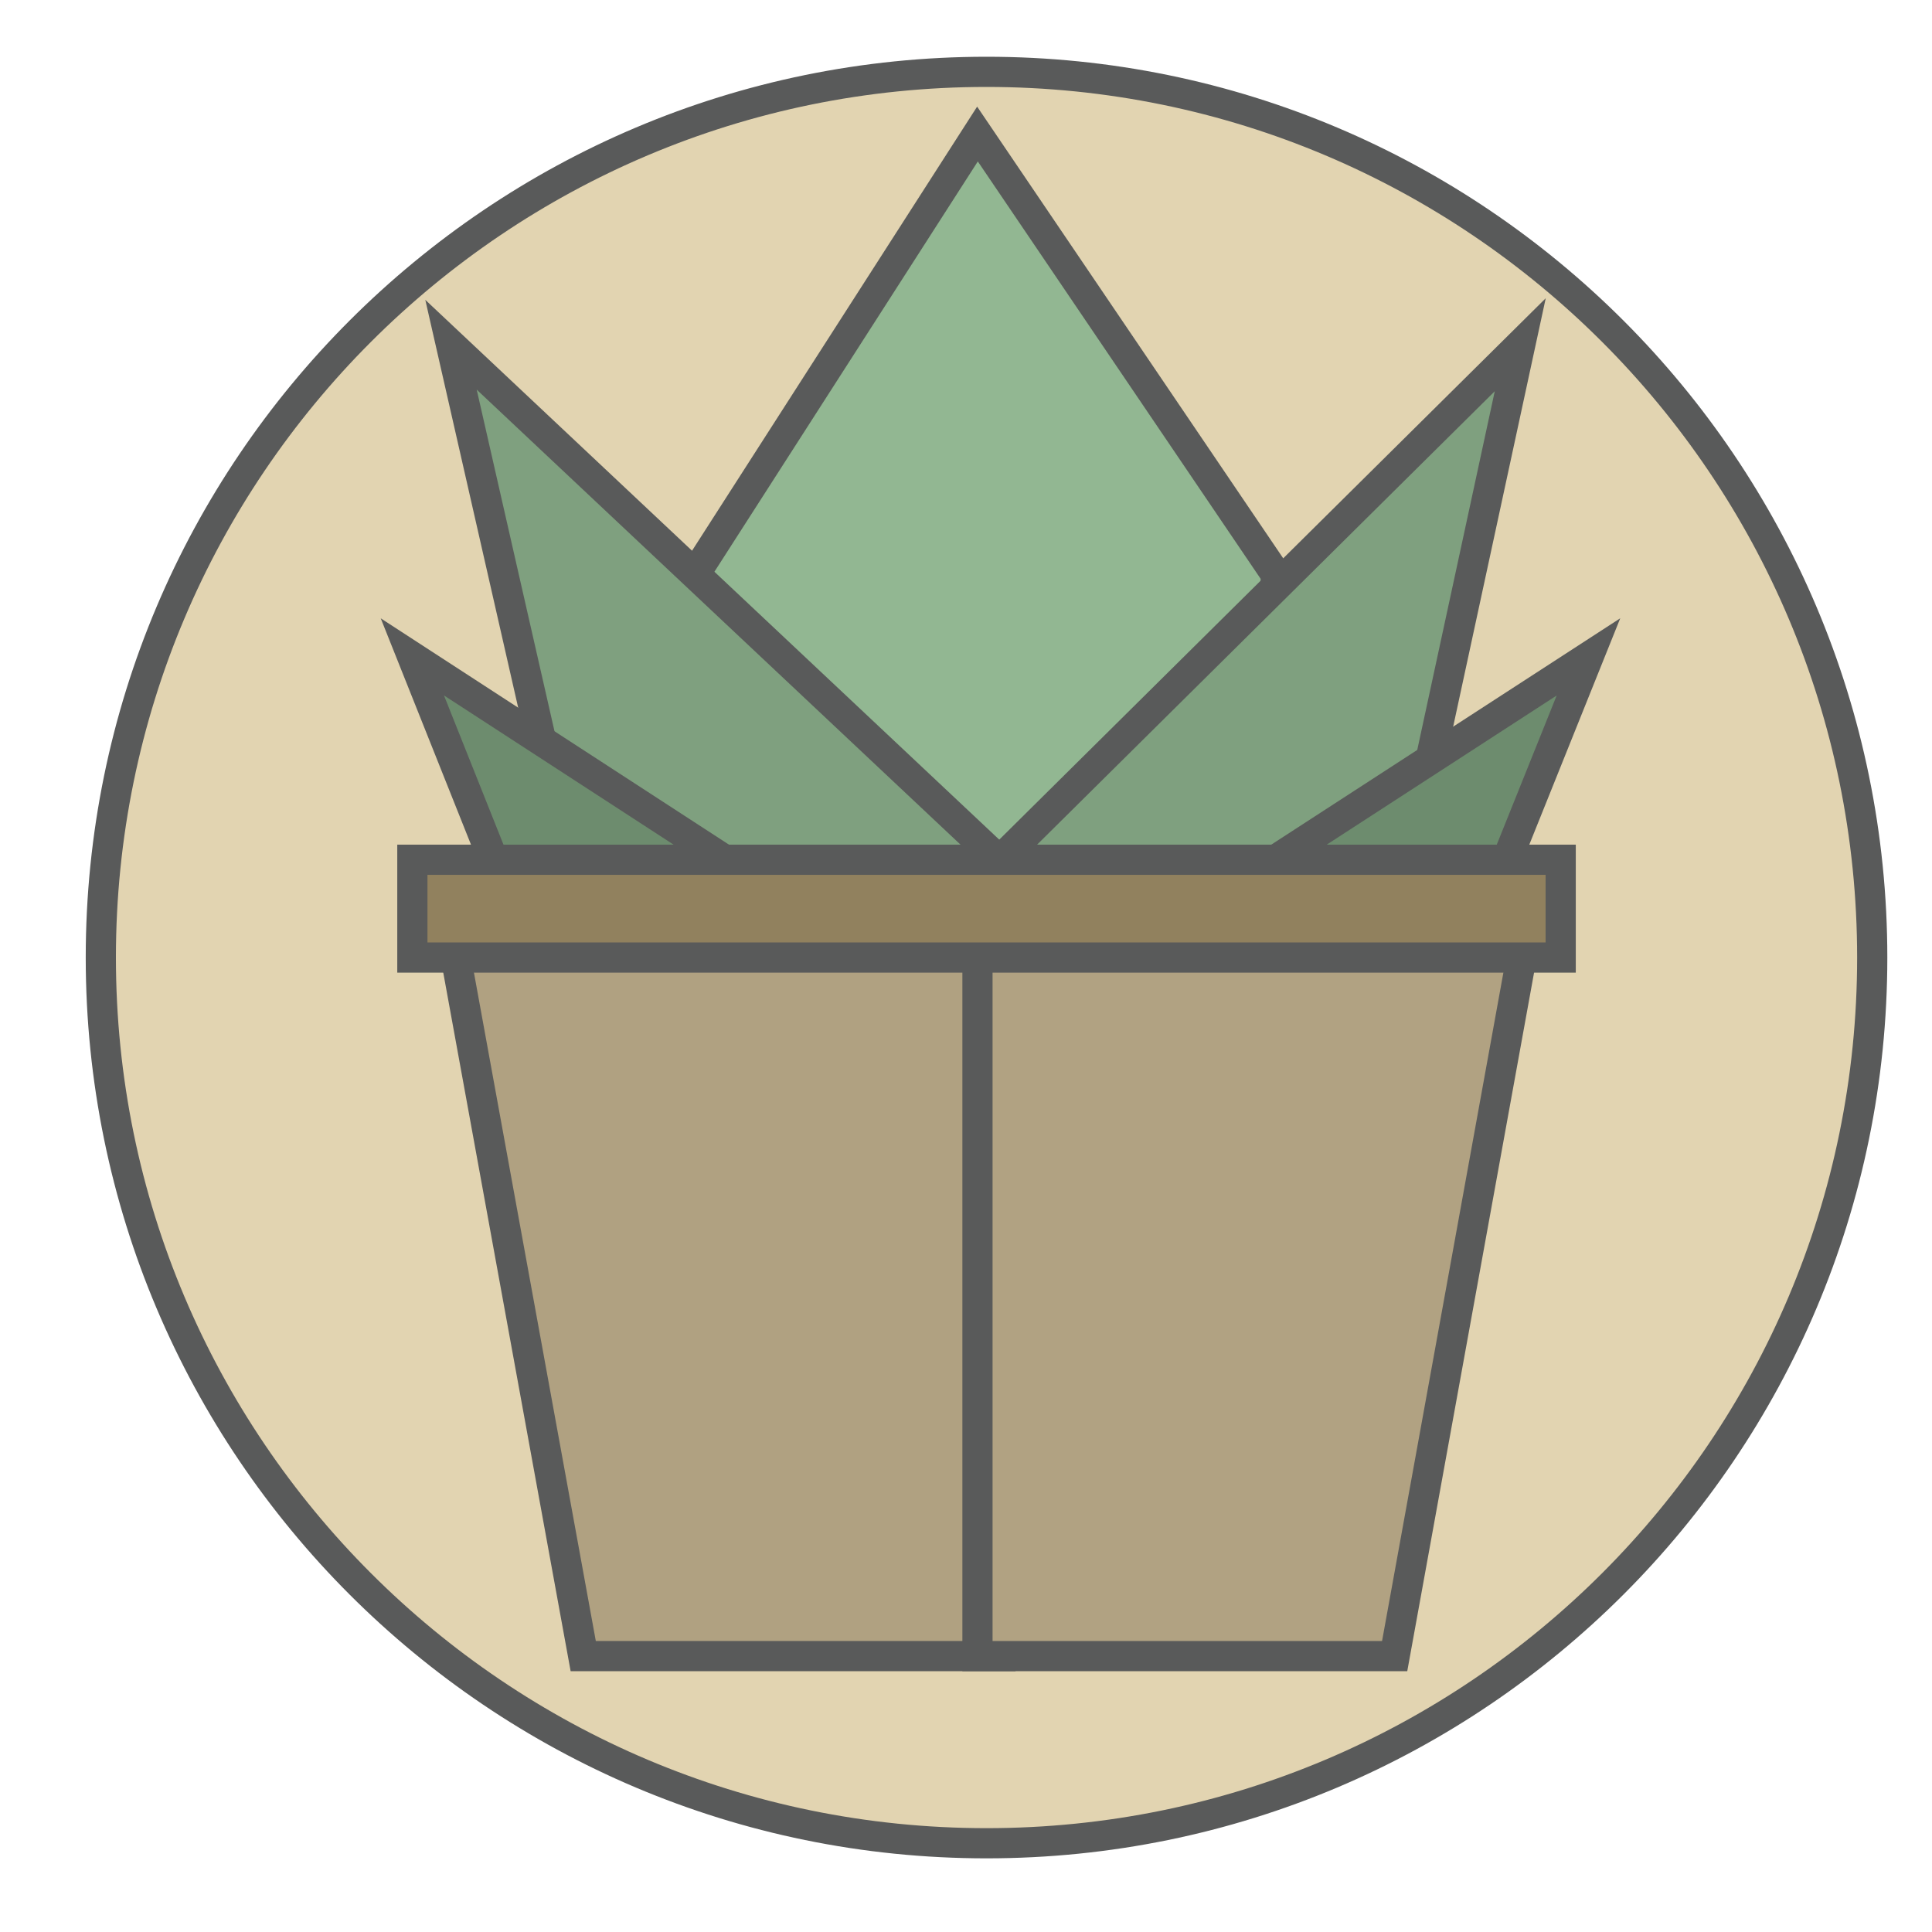
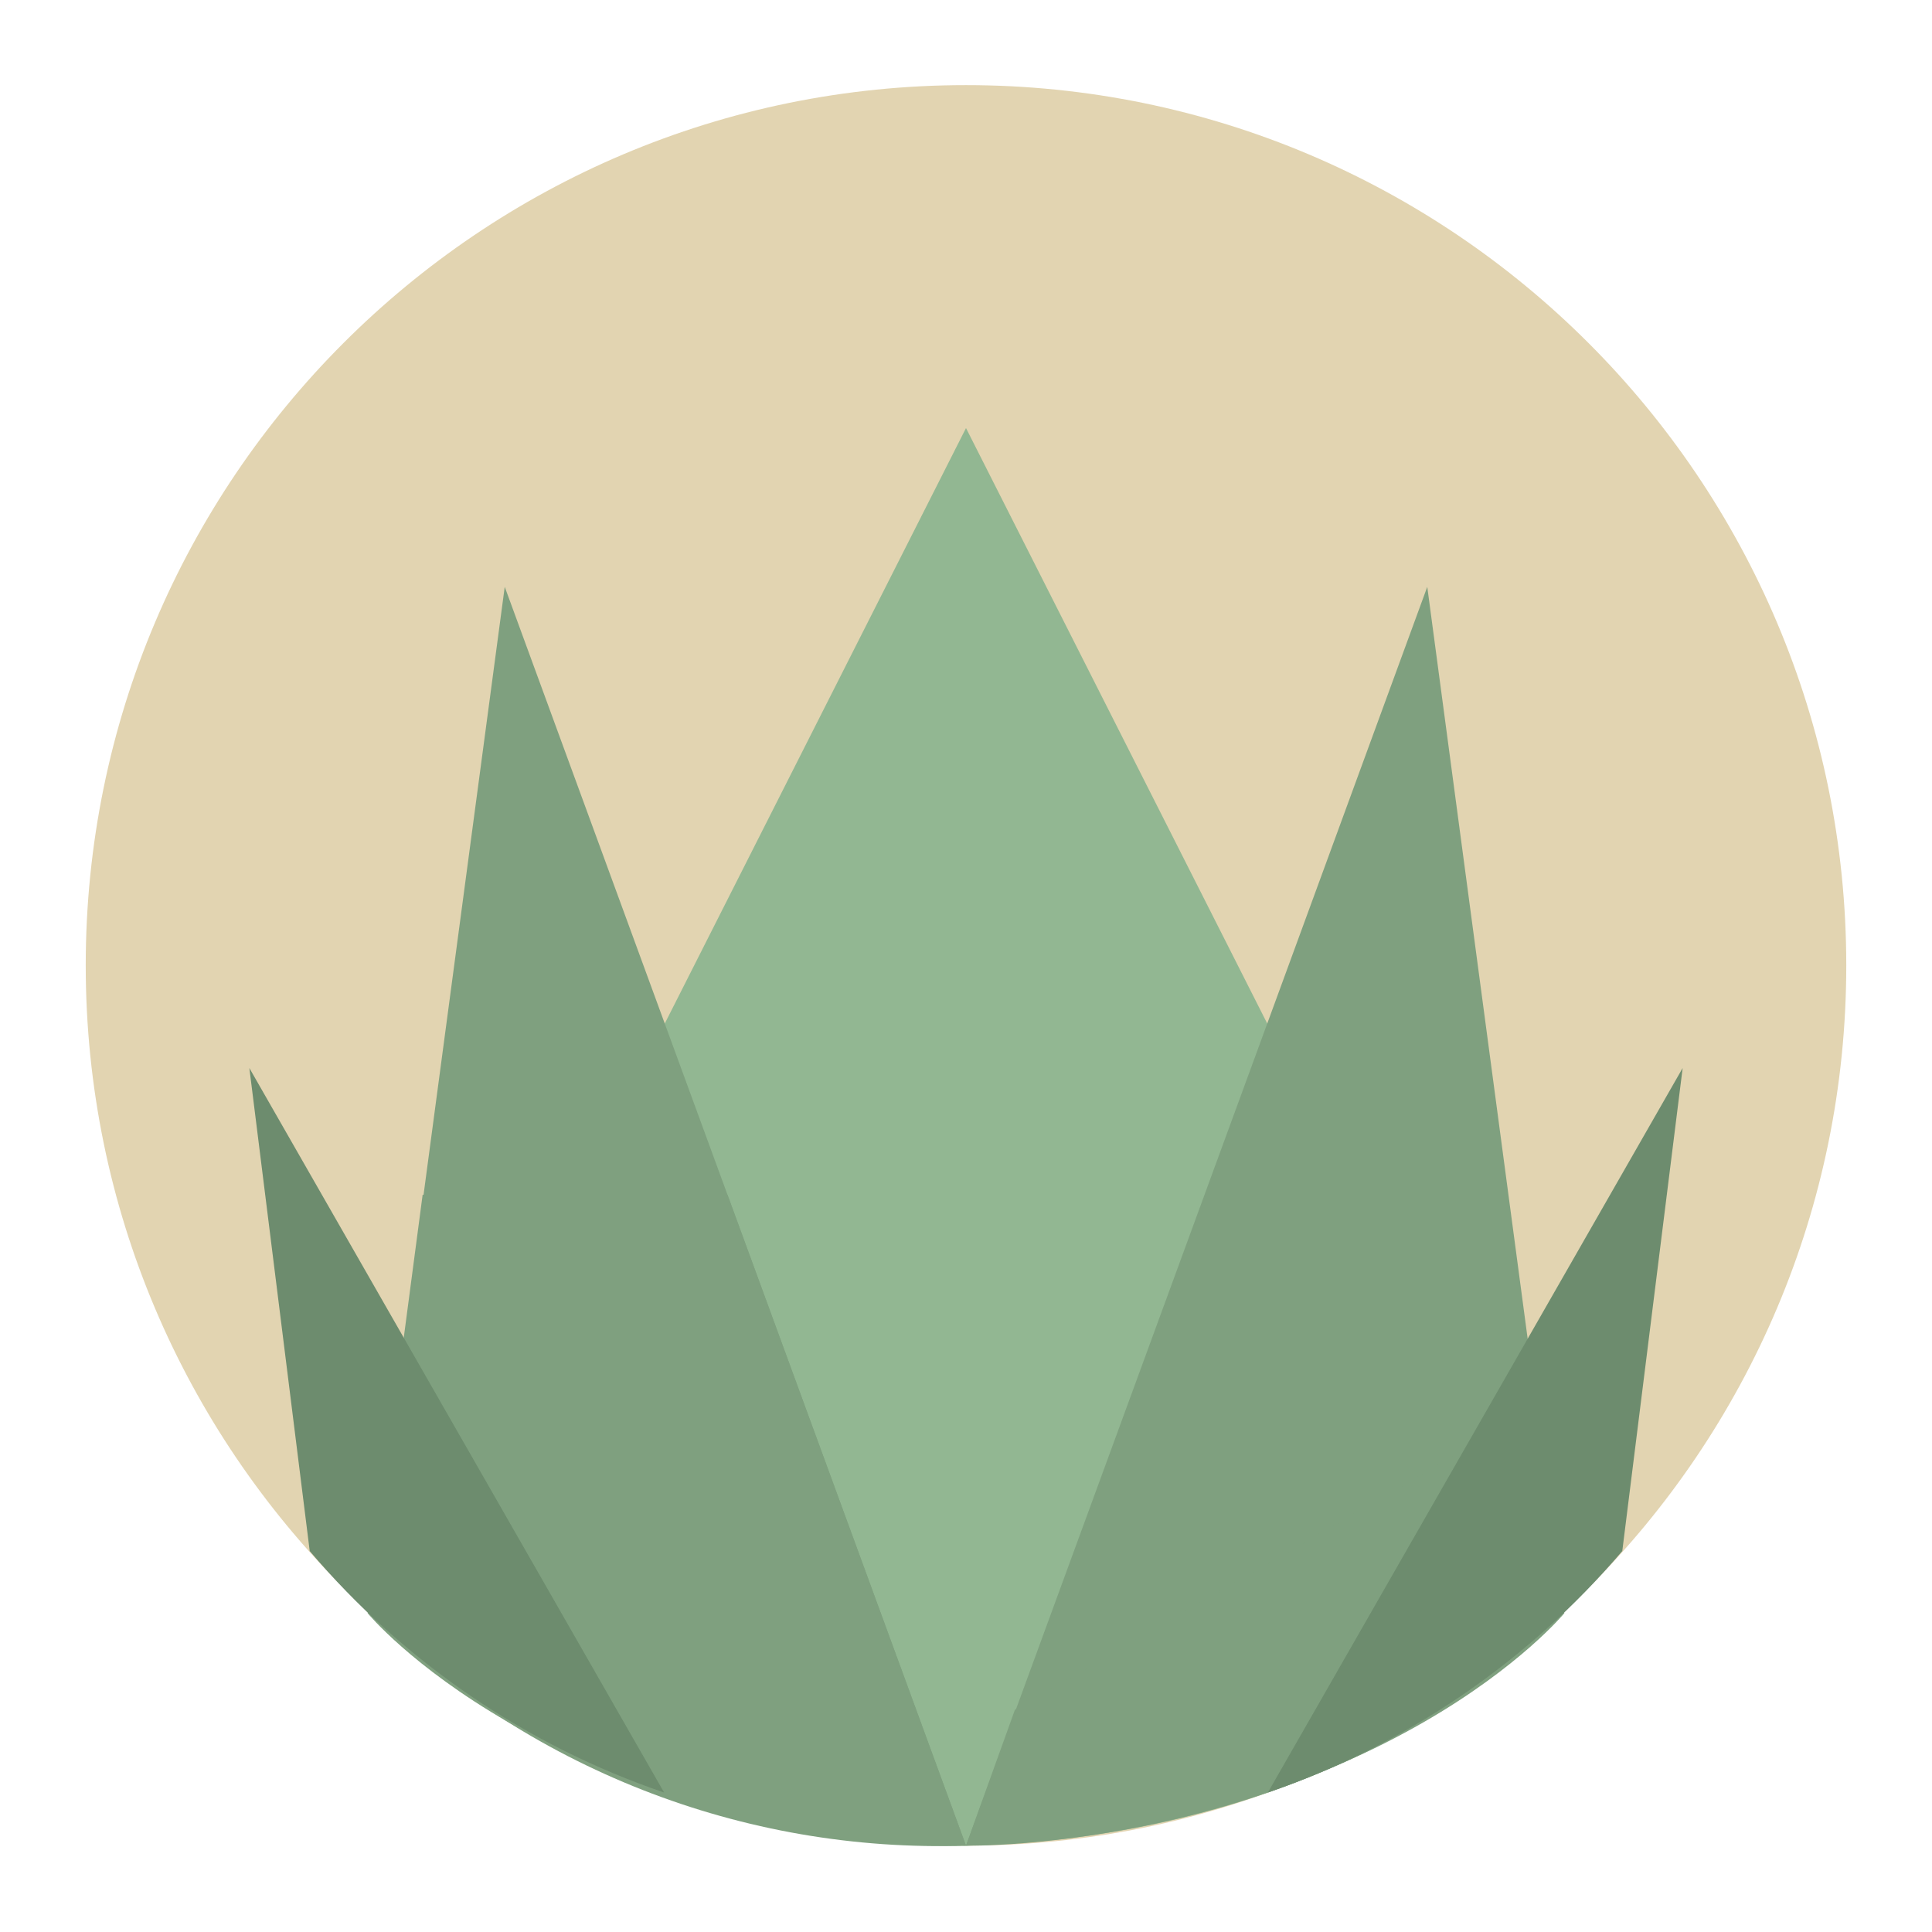
<svg xmlns="http://www.w3.org/2000/svg" id="Layer_1" data-name="Layer 1" viewBox="0 0 32 32">
  <defs>
-     <style>.cls-1{fill:#e2d4b1;}.cls-1,.cls-2,.cls-3,.cls-4,.cls-5,.cls-6,.cls-7{stroke:#595a5a;stroke-miterlimit:10;stroke-width:0.5px;}.cls-2{fill:#92b792;}.cls-3{fill:#7fa07f;}.cls-4{fill:#b0a181;}.cls-5{fill:#b1a282;}.cls-6{fill:#91815e;}.cls-7{fill:#6d8c6e;}</style>
+     <style>.cls-1{fill:#e2d4b1;}.cls-2{fill:#92b792;}.cls-3{fill:#7fa07f;}.cls-4{fill:#6d8c6e;}</style>
  </defs>
-   <circle class="cls-1" cx="16.34" cy="15.86" r="14.67" />
-   <polygon class="cls-2" points="11.51 9.51 16.19 2.22 21.13 9.51 21.13 15.2 11.51 15.2 11.51 9.51" />
-   <polygon class="cls-3" points="9.03 12.56 7.47 5.71 16.54 14.24 9.03 14.24 9.03 12.56" />
-   <polygon class="cls-3" points="23.7 12.56 25.18 5.71 16.57 14.24 23.7 14.24 23.7 12.56" />
-   <polygon class="cls-4" points="7.43 15.2 16.57 15.2 16.57 27.43 9.66 27.43 7.43 15.2" />
-   <polygon class="cls-5" points="25.32 15.2 16.19 15.2 16.19 27.43 23.1 27.43 25.32 15.2" />
-   <rect class="cls-6" x="6.83" y="14.24" width="19.02" height="1.62" />
-   <polygon class="cls-7" points="8.17 14.24 6.83 10.88 12 14.24 8.17 14.24" />
-   <polygon class="cls-7" points="24.96 14.24 26.31 10.88 21.13 14.24 24.96 14.24" />
+   <circle class="cls-1" cx="16" cy="15.99" r="14.58" />
+   <path class="cls-2" d="M6.09,26.68,16,7.09l9.91,19.59S22.69,30.41,16,30.57A13.88,13.88,0,0,1,6.09,26.68Z" />
+   <path class="cls-3" d="M16,30.57,23.64,9.72l2.27,17S23,30.25,16,30.57Z" />
+   <path class="cls-3" d="M16,30.57,8.36,9.72l-2.27,17S9,30.25,16,30.57Z" />
+   <path class="cls-3" d="M6.09,26.68A13.45,13.45,0,0,0,16,30.57L12.05,19.79H7Z" />
+   <path class="cls-3" d="M16,30.57s6,.11,9.91-3.89l-.45-3.36-8.65,5Z" />
+   <path class="cls-4" d="M21,29.69l6.87-12-1,8A13.4,13.4,0,0,1,21,29.69Z" />
+   <path class="cls-4" d="M11,29.69l-6.87-12,1,8A13.33,13.33,0,0,0,11,29.69Z" />
</svg>
